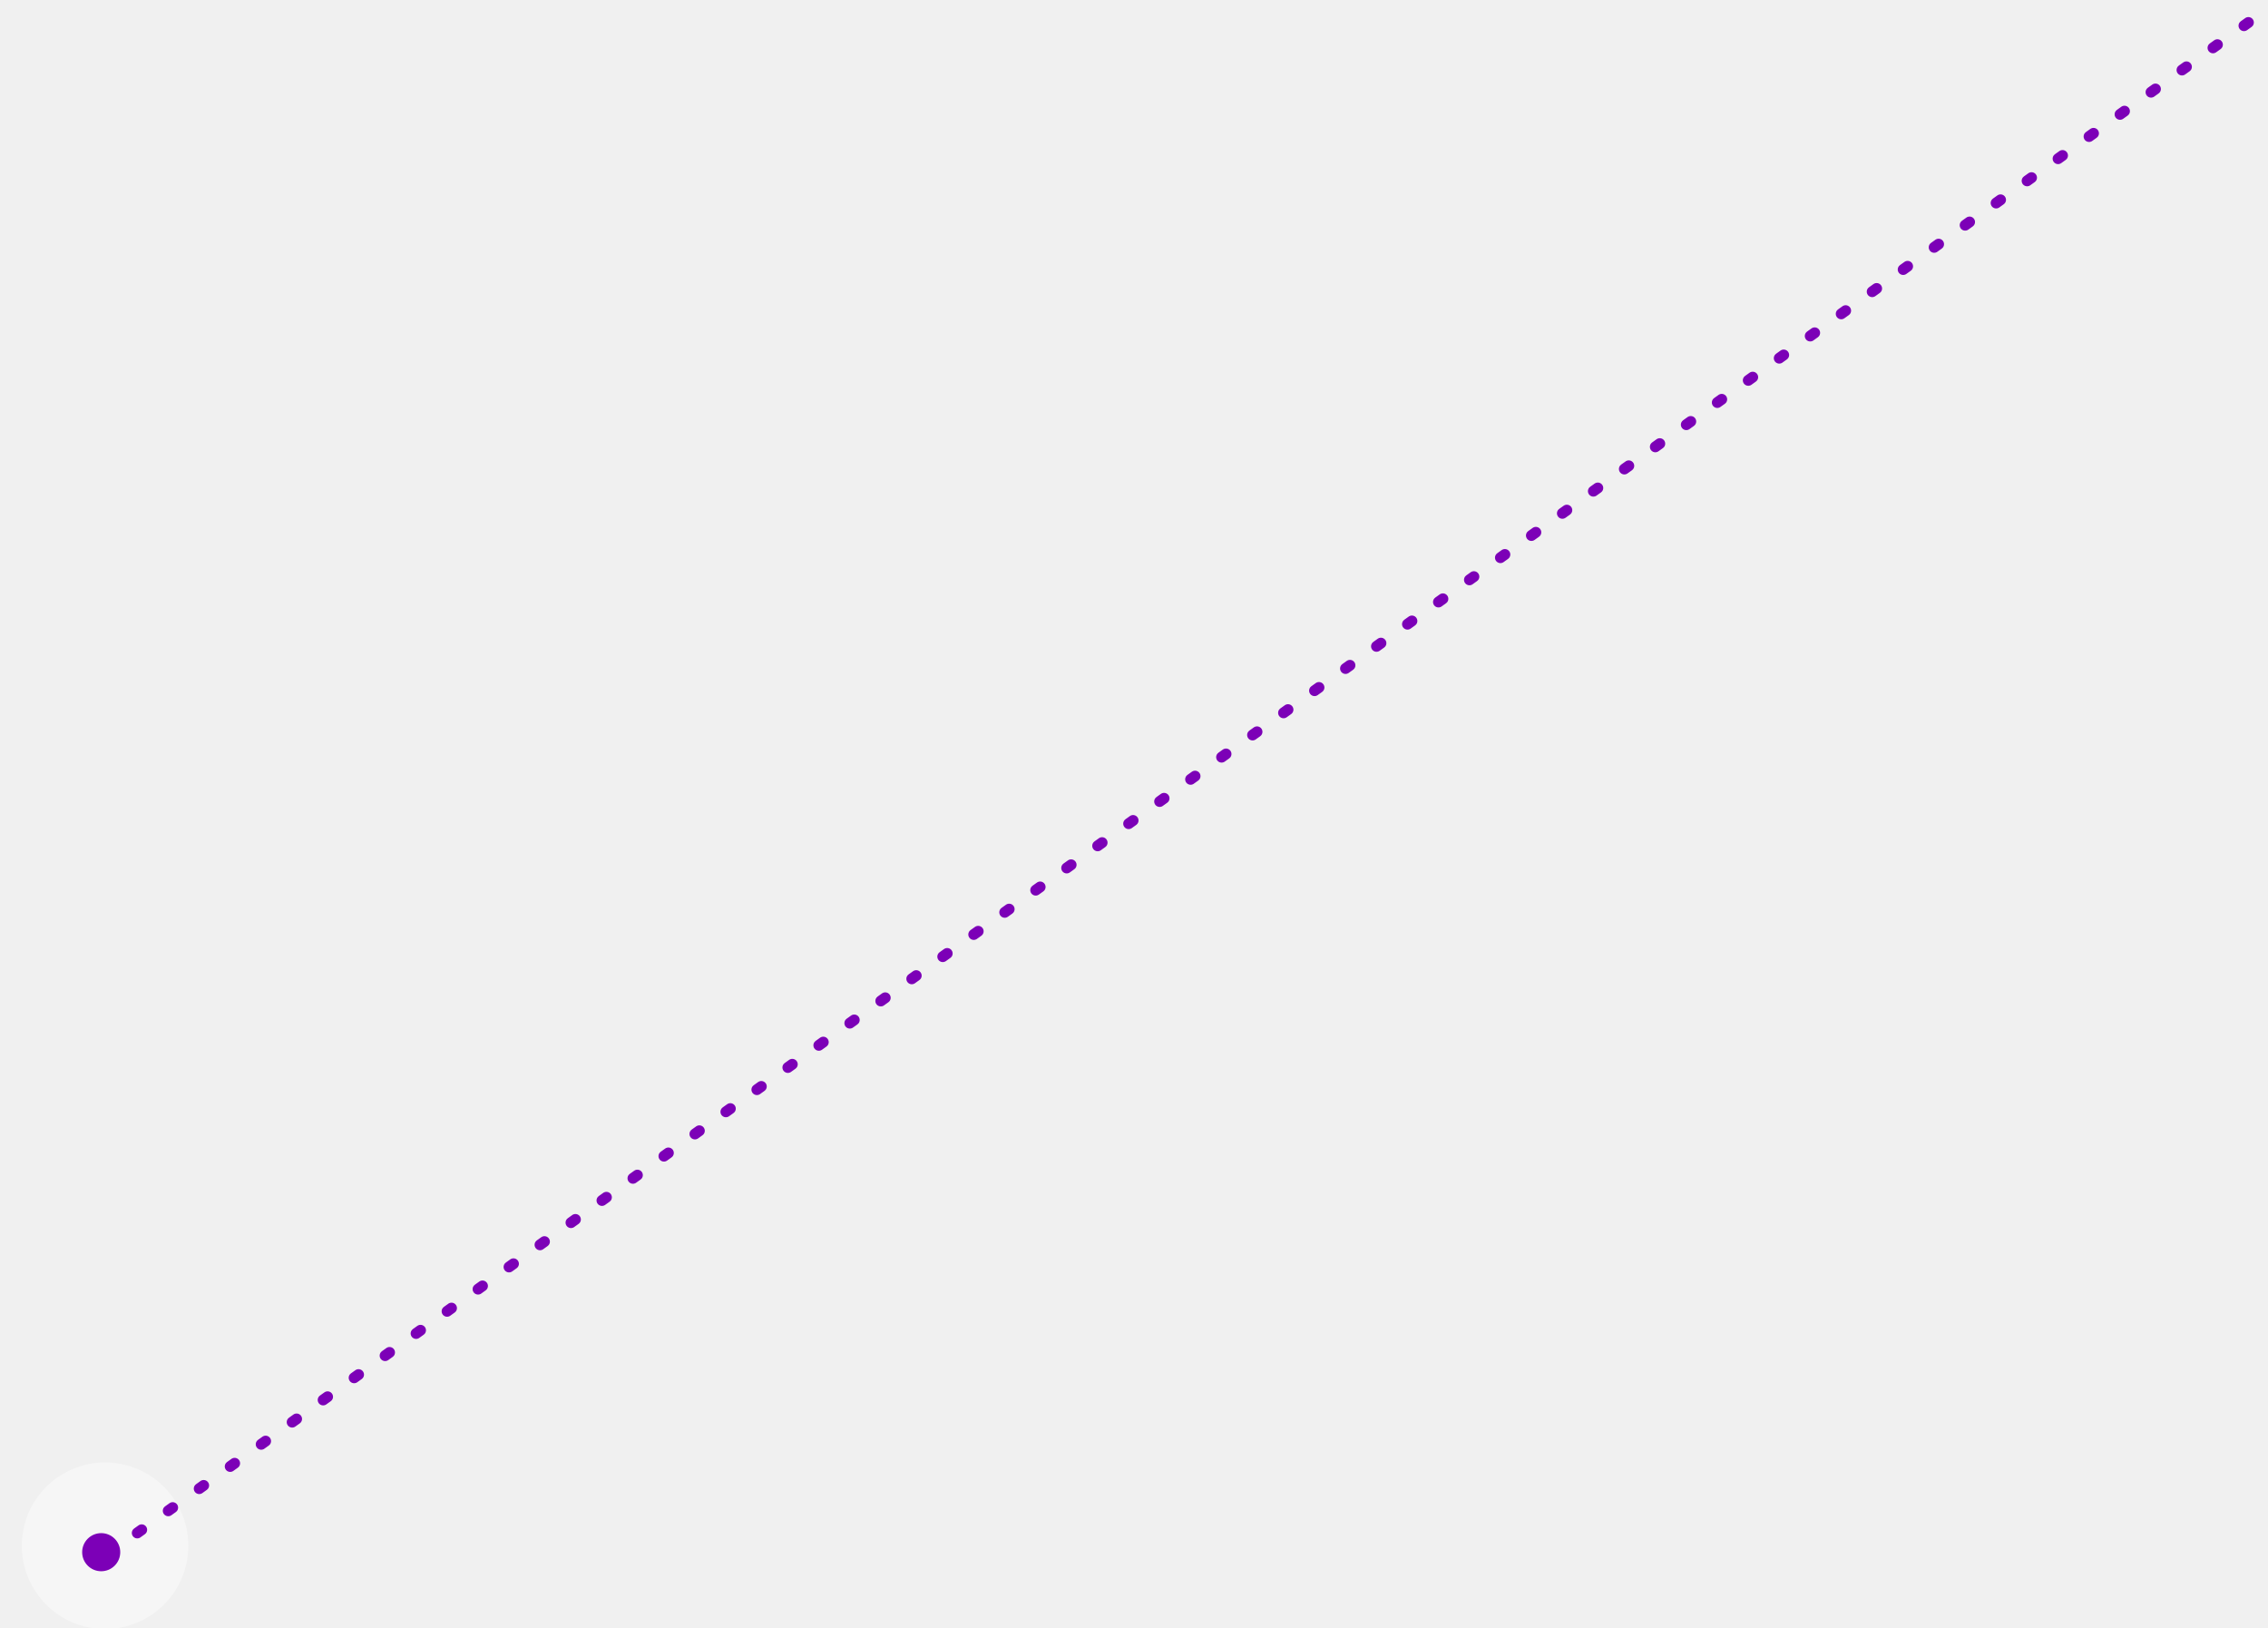
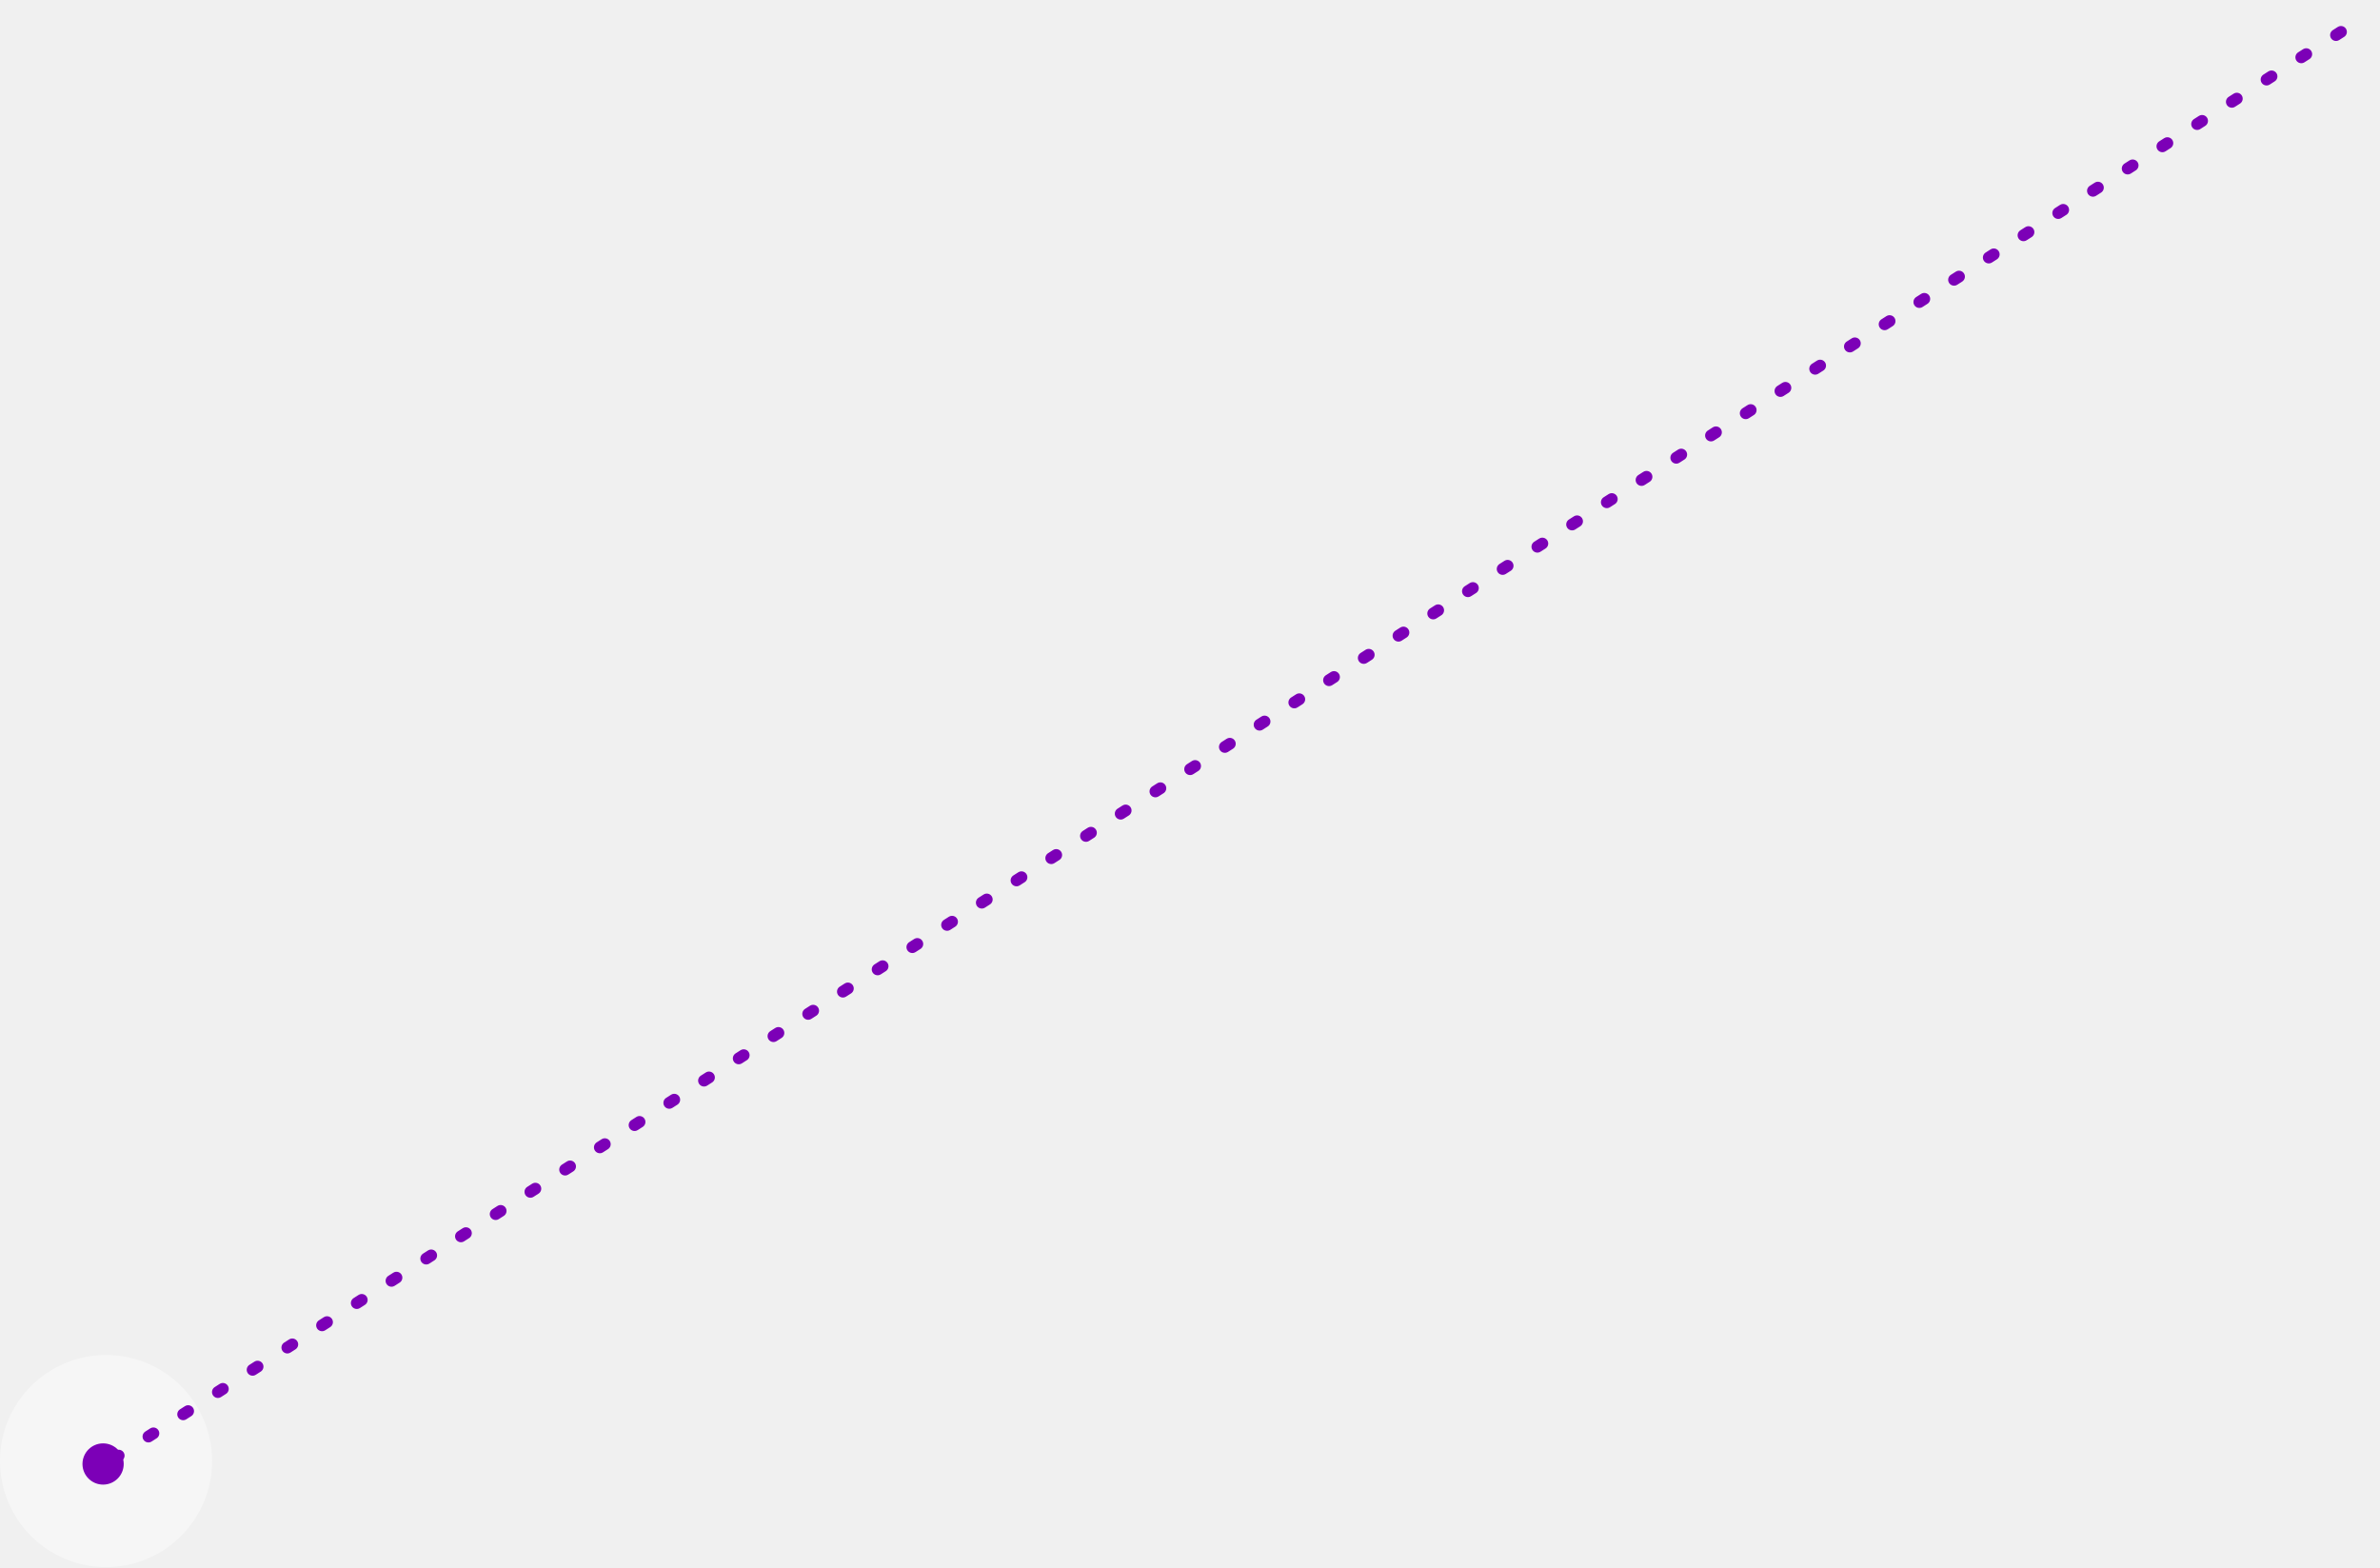
- <svg xmlns="http://www.w3.org/2000/svg" width="416.802" height="299" fill="none" style="">
-   <rect id="backgroundrect" width="100%" height="100%" x="0" y="0" fill="none" stroke="none" class="" style="" />
-   <g class="currentLayer" style="">
-     <circle opacity="0.4" cx="19.311" cy="283.986" r="15.299" fill="white" id="svg_1" class="" transform="rotate(8.601108 19.31081,283.9857) " />
-     <line x1="19.303" y1="285.386" x2="418.262" y2="1" stroke="#7C00B7" stroke-width="2" stroke-linecap="round" stroke-linejoin="round" stroke-dasharray="1 6" id="svg_2" class="" transform="rotate(-0.09219775 218.7823,143.1931) " />
-     <circle cx="18.599" cy="285.169" r="3.5" fill="#7C00B7" class="" id="svg_4" />
-   </g>
+ <svg xmlns="http://www.w3.org/2000/svg" width="404" height="266" viewBox="0 0 404 266" fill="none">
+   <circle opacity="0.4" cx="18" cy="248" r="18" fill="white" />
+   <line x1="19.303" y1="247.618" x2="402.328" y2="2.243" stroke="#7C00B7" stroke-width="2" stroke-linecap="round" stroke-linejoin="round" stroke-dasharray="1 6" />
+   <circle cx="17.5" cy="248.5" r="3.5" fill="#7C00B7" />
</svg>
